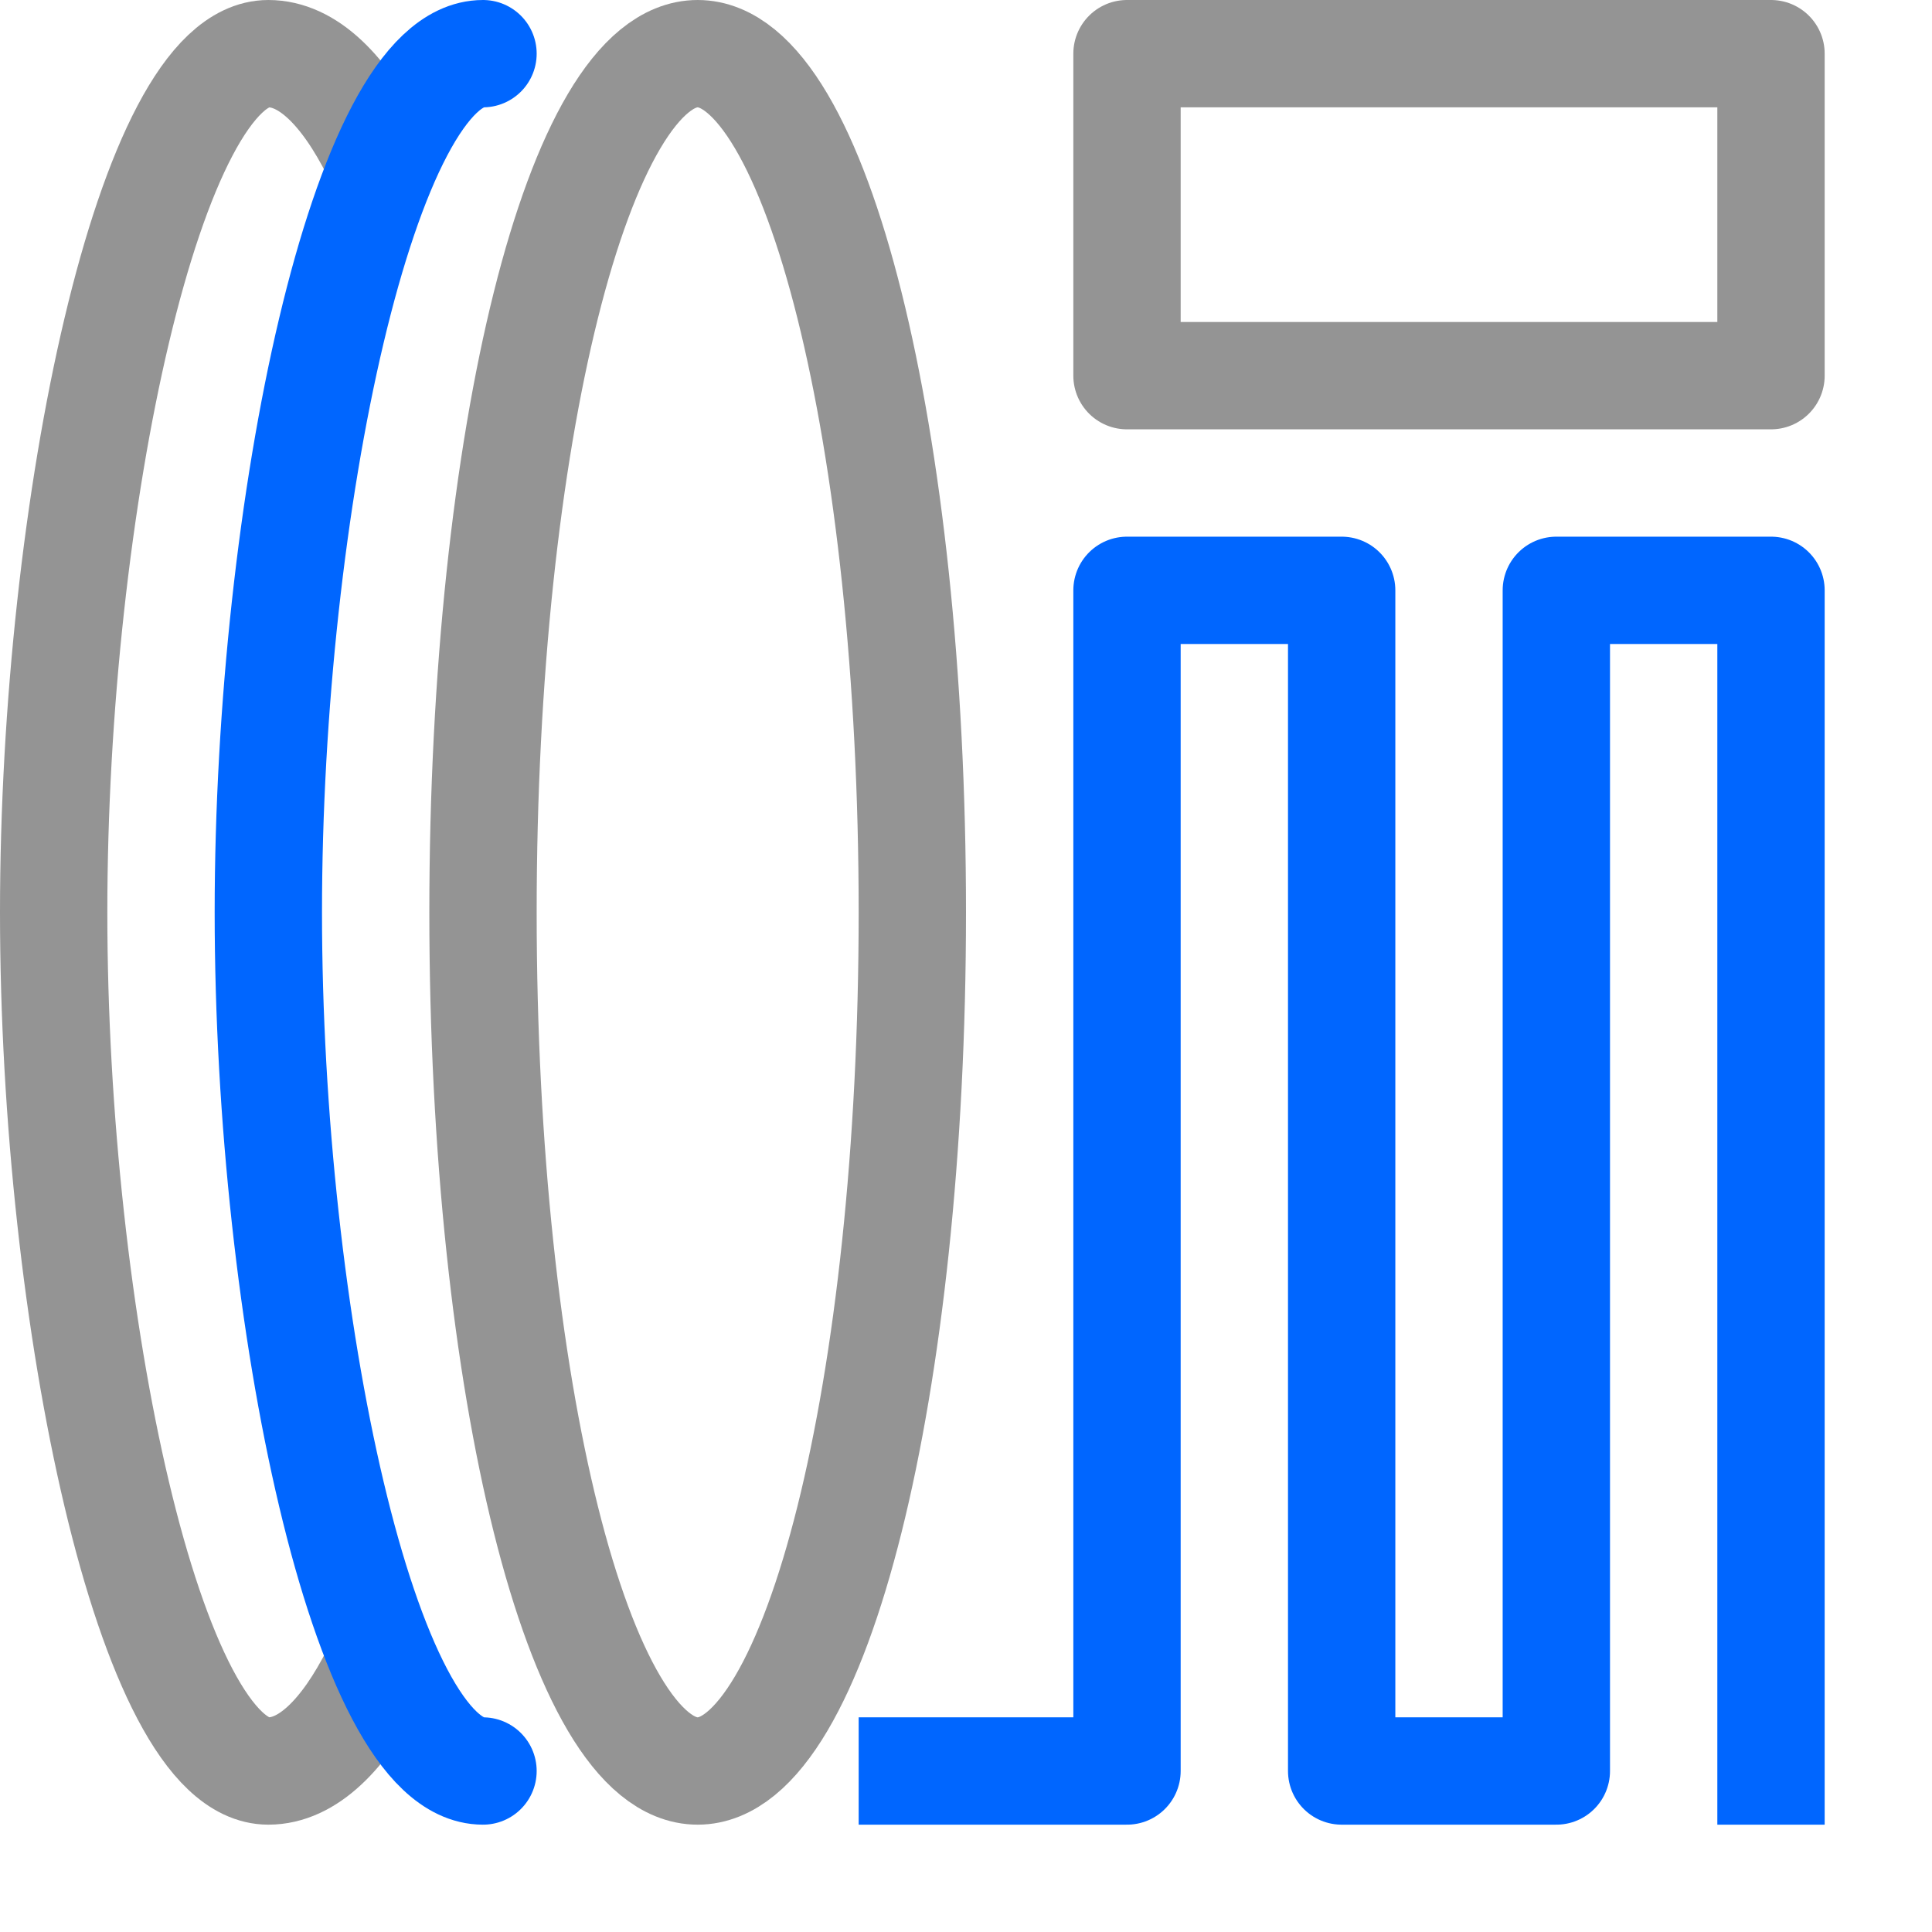
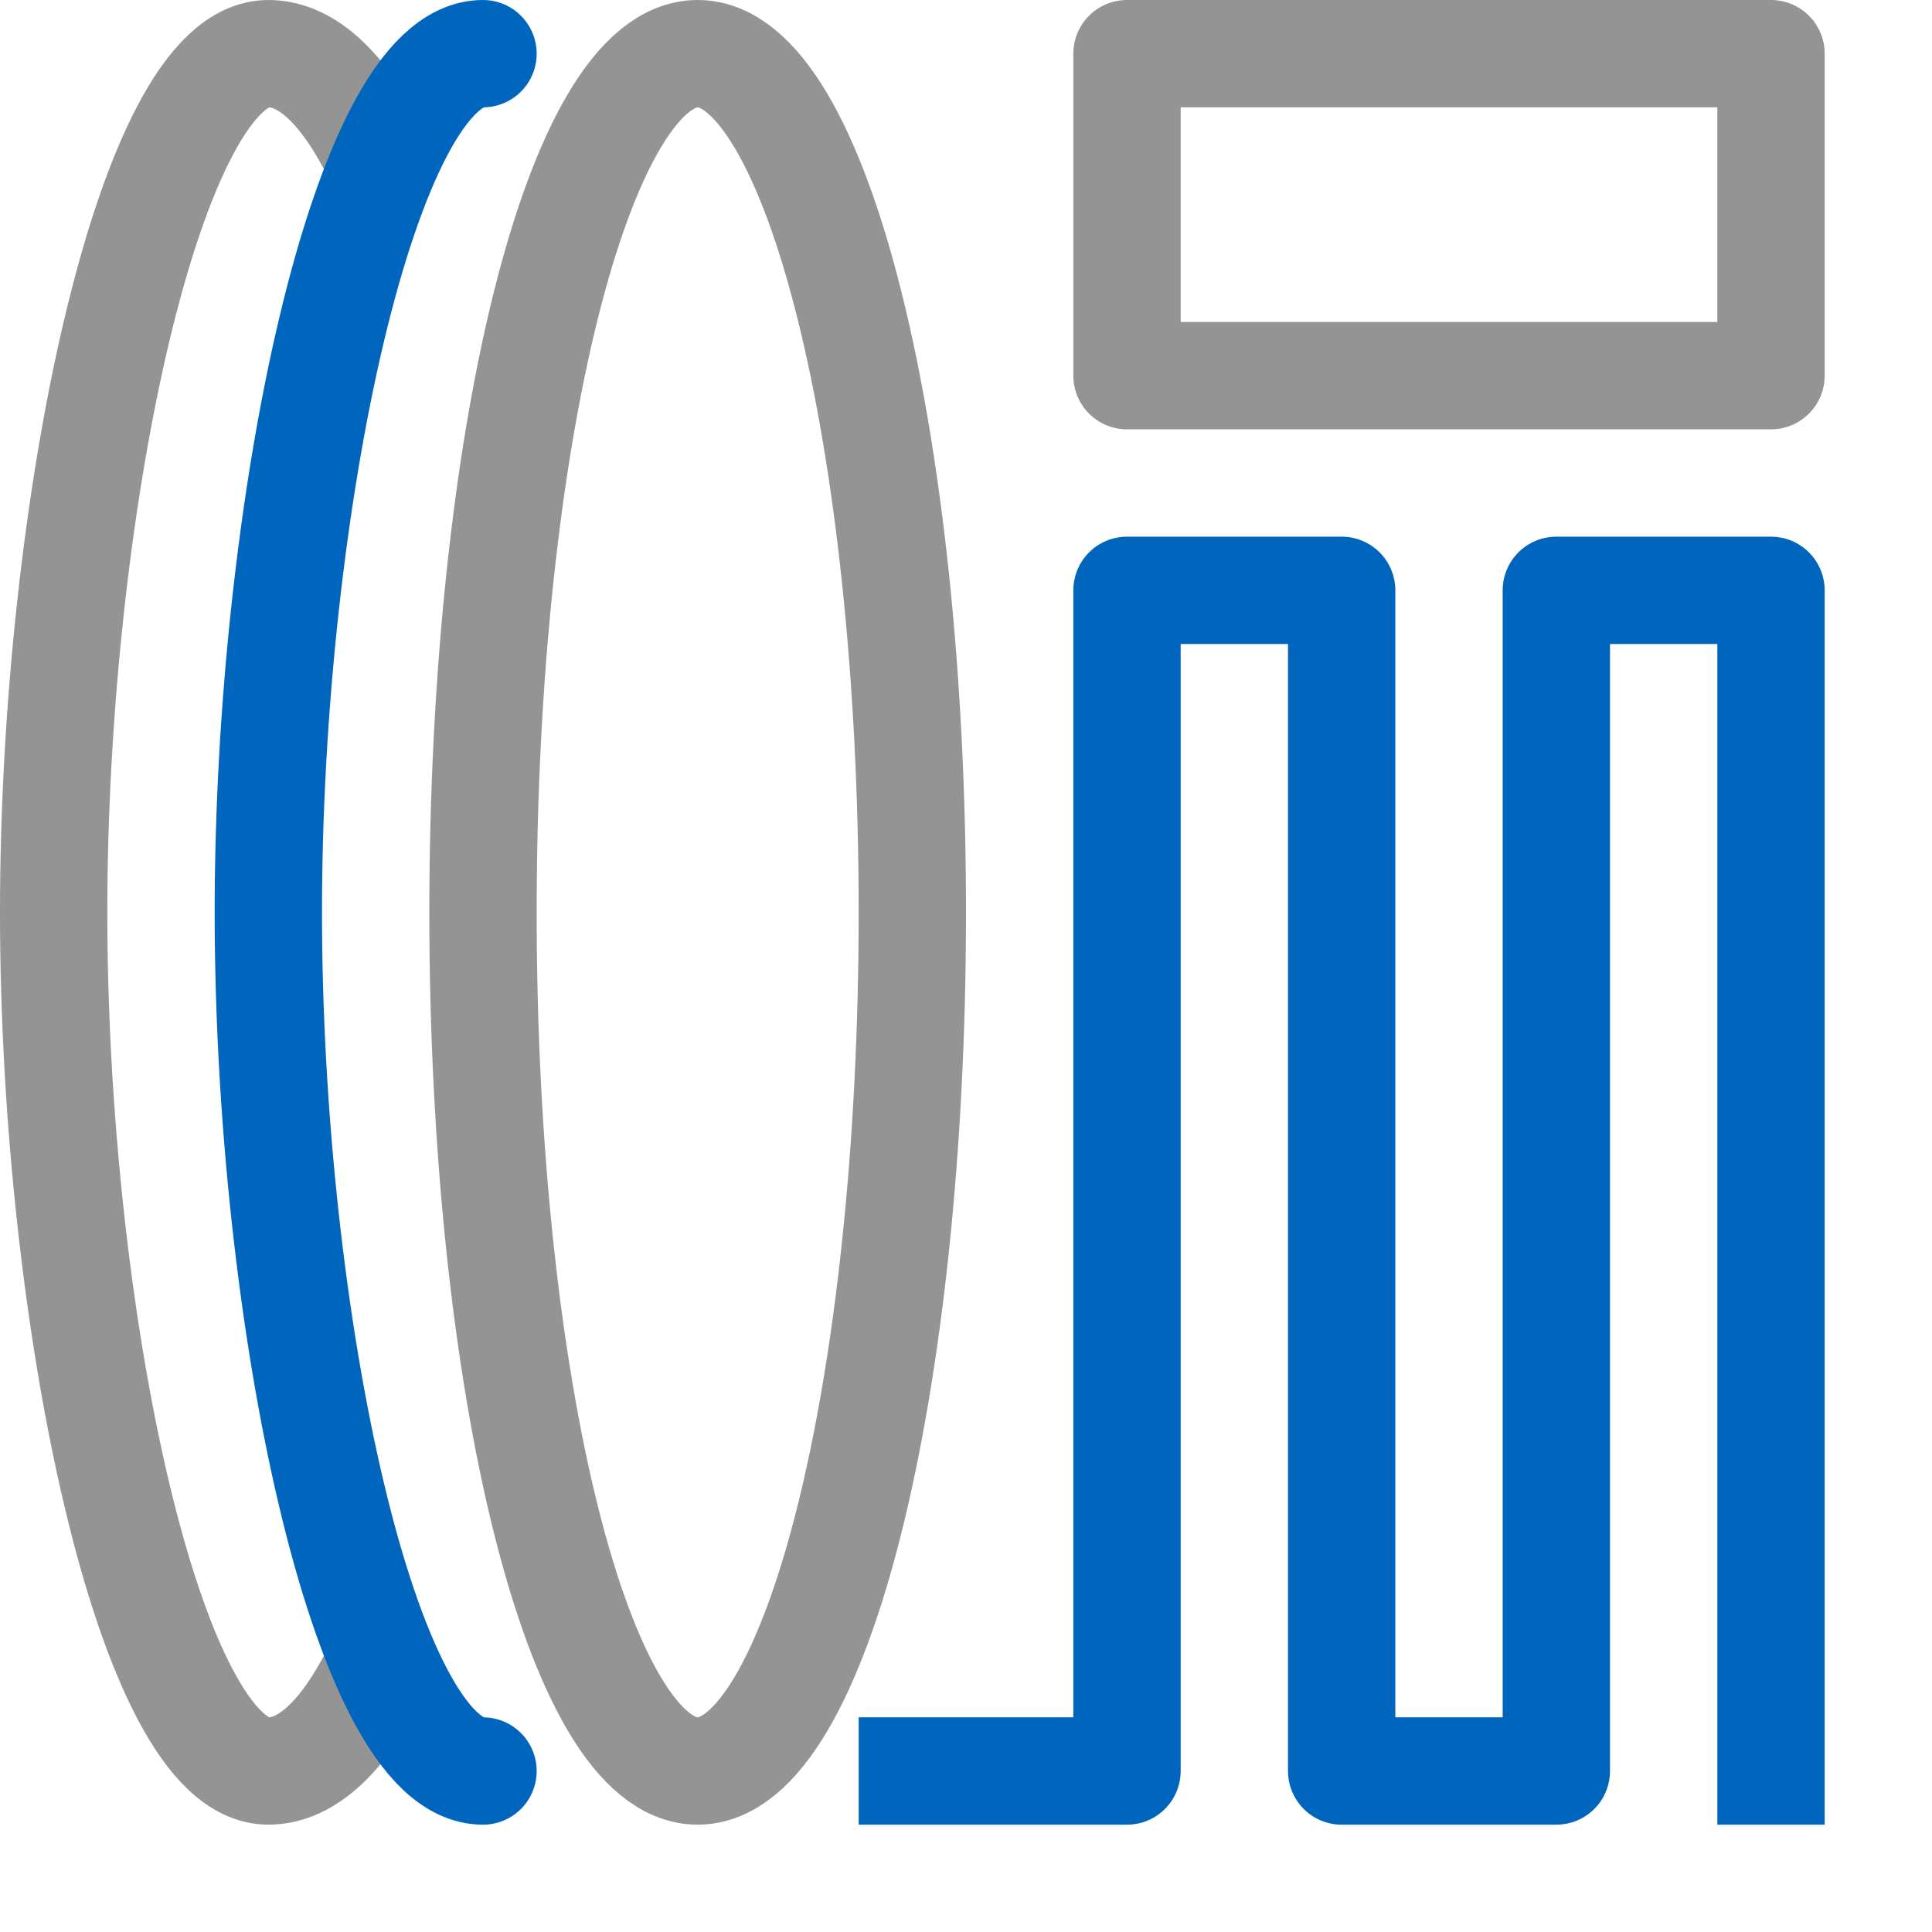
<svg xmlns="http://www.w3.org/2000/svg" width="18" height="18" viewBox="0 0 18 18">
  <path d="M3.5,15.582c-.294.584-.636.918-1,.918-1.1,0-2-4.213-2-8s.9-8,2-8c.365,0,.707.335,1,.92" style="fill:none;stroke:#949494;stroke-linecap:round;stroke-linejoin:round" />
-   <path d="M4.5,16.5c-1.1,0-2-4.213-2-8s.9-8,2-8" style="fill:none;stroke:#0066FF;stroke-linecap:round;stroke-linejoin:round" />
+   <path d="M4.5,16.5c-1.1,0-2-4.213-2-8s.9-8,2-8" style="fill:none;stroke:#0066bd;stroke-linecap:round;stroke-linejoin:round" />
  <ellipse cx="6.5" cy="8.5" rx="2" ry="8" style="fill:none;stroke:#949494;stroke-linecap:round;stroke-linejoin:round" />
  <rect x="10.5" y="0.5" width="6" height="3" style="fill:none;stroke:#949494;stroke-linecap:round;stroke-linejoin:round" />
-   <polyline points="8.5 16.5 10.5 16.5 10.5 5.5 12.5 5.5 12.5 16.5 14.5 16.5 14.5 5.5 16.5 5.5 16.5 16.5" style="fill:none;stroke:#0066FF;stroke-linecap:square;stroke-linejoin:round" />
+   <polyline points="8.5 16.5 10.5 16.5 10.5 5.5 12.5 5.5 12.5 16.5 14.5 16.5 14.5 5.5 16.5 5.5 16.5 16.5" style="fill:none;stroke:#0066bd;stroke-linecap:square;stroke-linejoin:round" />
</svg>
